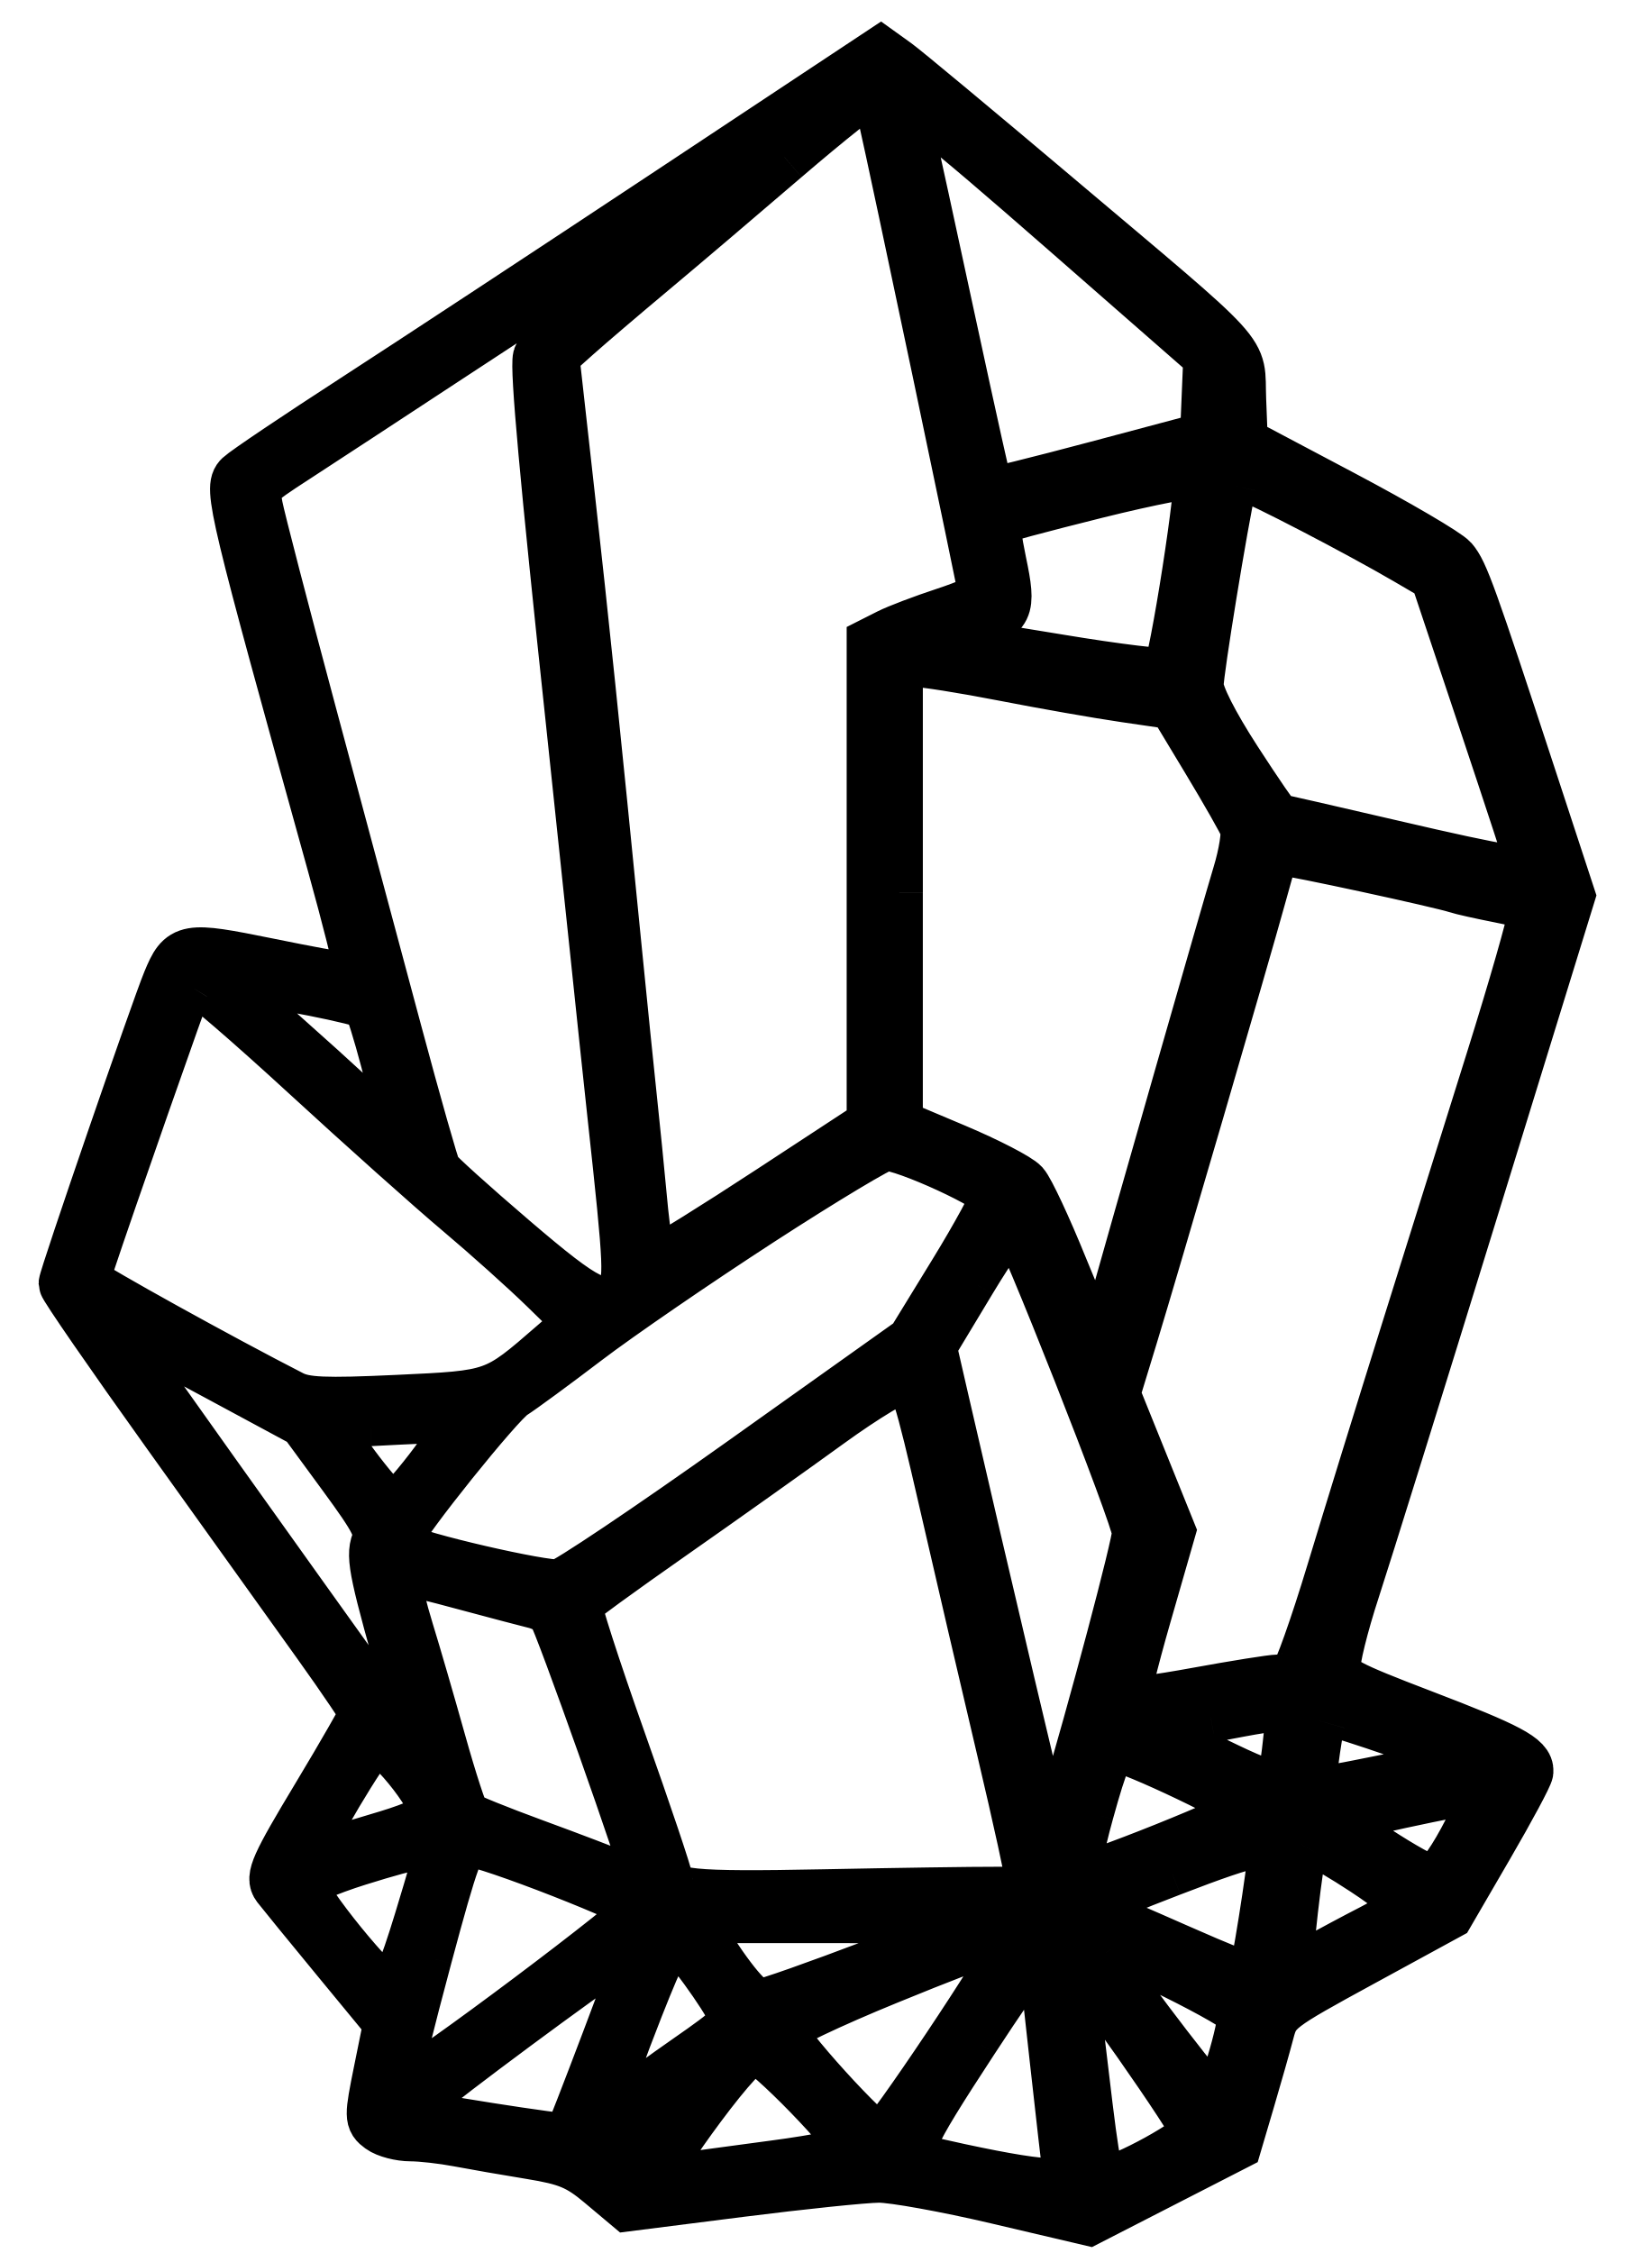
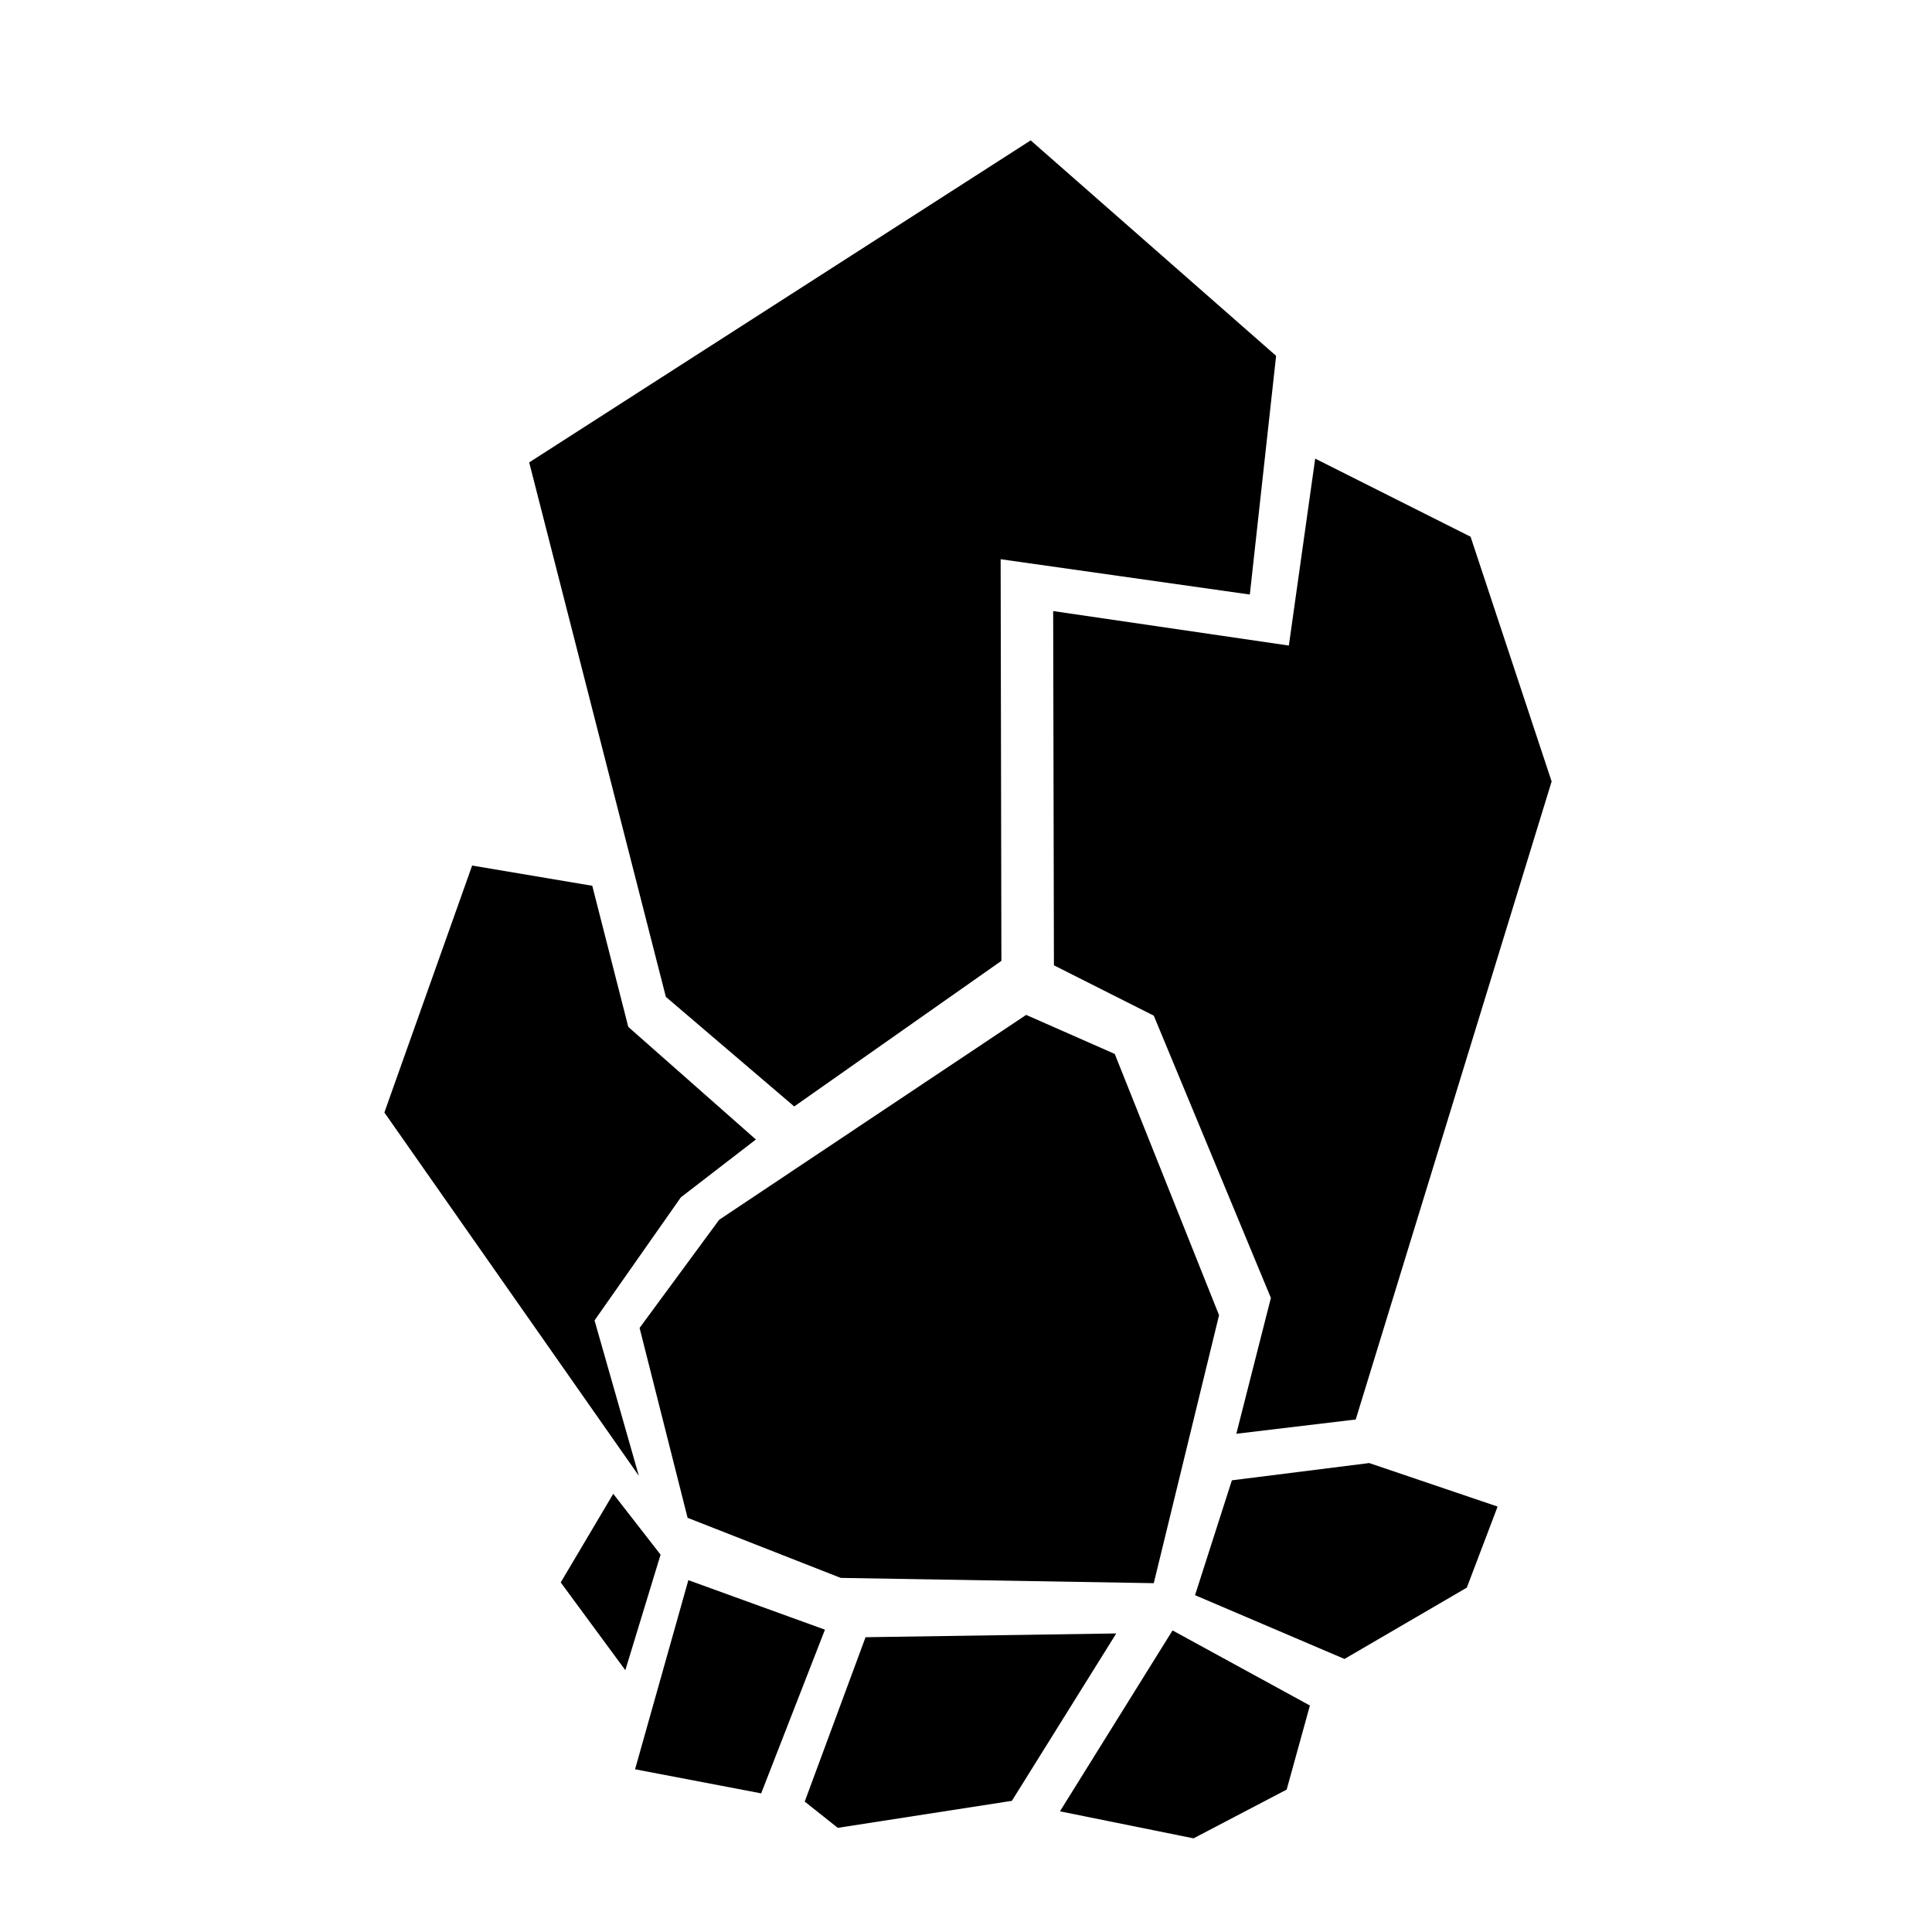
- <svg xmlns="http://www.w3.org/2000/svg" id="svg" version="1.1" viewBox="0 0 219.895 300" height="100">
-   <g id="svg" fill="currentColor" fill-rule="nonzero" stroke="currentColor" stroke-width="7" stroke-linecap="butt" stroke-linejoin="miter" stroke-miterlimit="10" stroke-dasharray="" stroke-dashoffset="0" font-family="none" font-weight="none" font-size="none" text-anchor="none" style="mix-blend-mode: normal;">
-     <path d="M0,-109.948h-109.948v150M140.576,26.31c26.482,22.361 24.239,19.901 24.511,26.874l0.227,5.815l13.351,7.066c7.343,3.887 13.937,7.751 14.654,8.588c1.378,1.609 2.42,4.502 10.504,29.151l5.068,15.456l-12.913,41.874c-7.102,23.032 -14.182,45.761 -15.735,50.511c-1.553,4.749 -2.72,9.49 -2.593,10.535c0.203,1.672 1.604,2.425 11.707,6.286c11.508,4.399 14.107,5.78 13.976,7.428c-0.038,0.488 -2.424,4.936 -5.301,9.886l-5.23,9l-11.576,6.314c-11.186,6.101 -11.604,6.42 -12.399,9.456c-0.452,1.728 -1.604,5.792 -2.561,9.031l-1.739,5.89l-9.792,5.02l-9.792,5.021l-12.196,-2.865c-6.708,-1.576 -13.787,-2.856 -15.731,-2.845c-1.944,0.011 -10.249,0.872 -18.456,1.913l-14.921,1.893l-3.553,-2.984c-2.975,-2.498 -4.506,-3.139 -9.424,-3.941c-3.229,-0.527 -7.568,-1.28 -9.64,-1.674c-2.073,-0.393 -4.921,-0.715 -6.329,-0.715c-1.408,0 -3.202,-0.47 -3.986,-1.043c-1.364,-0.997 -1.37,-1.326 -0.118,-7.502l1.308,-6.459l-6.922,-8.402c-3.807,-4.621 -7.386,-9.005 -7.954,-9.742c-0.897,-1.165 -0.2,-2.724 5.319,-11.896c3.493,-5.805 6.351,-10.808 6.351,-11.116c0,-0.309 -2.819,-4.497 -6.263,-9.308c-3.445,-4.812 -12.456,-17.4 -20.026,-27.975c-7.57,-10.574 -13.763,-19.546 -13.763,-19.937c0,-0.787 12.24,-36.385 13.828,-40.219c1.83,-4.415 2.299,-4.498 13.08,-2.316c11.575,2.344 12.359,2.387 12.359,0.689c0,-0.714 -1.58,-6.987 -3.512,-13.94c-13.158,-47.363 -13.844,-50.223 -12.386,-51.585c0.753,-0.704 7.554,-5.283 15.113,-10.176c7.559,-4.893 26.427,-17.301 41.929,-27.573l28.185,-18.678l2.051,1.473c1.128,0.81 10.709,8.784 21.291,17.72M104.45,20.928c-5.831,5.008 -13.783,11.765 -17.67,15.016c-3.887,3.251 -8.438,7.135 -10.114,8.632l-3.046,2.723l2.073,18.562c1.926,17.244 3.304,30.572 6.349,61.364c0.662,6.695 1.542,15.353 1.956,19.241c0.414,3.887 0.963,9.365 1.22,12.173c0.75,8.177 1.158,9.613 2.623,9.214c0.713,-0.193 7.393,-4.346 14.844,-9.229l13.547,-8.877v-32.053v-32.053l2.16,-1.091c1.187,-0.6 4.545,-1.875 7.461,-2.833c2.916,-0.958 5.301,-2.009 5.301,-2.334c0,-0.627 -11.961,-57.507 -13.431,-63.874c-0.474,-2.052 -1.268,-3.721 -1.765,-3.709c-0.496,0.012 -5.674,4.118 -11.505,9.126M120.157,13.731c0,0.273 0.342,1.977 0.76,3.788c0.418,1.811 2.929,13.365 5.581,25.675c2.652,12.31 4.916,22.485 5.032,22.611c0.116,0.126 6.704,-1.502 14.642,-3.616l14.431,-3.846l0.228,-5.464l0.228,-5.465l-19.242,-16.835c-17.171,-15.023 -21.658,-18.513 -21.658,-16.847M92.255,26.662c-1.705,0.691 -9.437,5.64 -32.57,20.845c-7.991,5.252 -17.124,11.235 -20.296,13.295c-5.759,3.741 -5.767,3.751 -5.237,6.616c0.291,1.579 3.516,14.002 7.166,27.608c3.651,13.606 8.758,32.654 11.351,42.329c2.592,9.675 4.966,18.024 5.276,18.554c0.309,0.529 4.952,4.718 10.318,9.307c10.001,8.554 12.075,9.554 14.426,6.955c1.329,-1.468 1.259,-3.134 -0.99,-23.742c-0.448,-4.103 -1.513,-14.175 -2.368,-22.382c-0.854,-8.207 -2.252,-21.459 -3.106,-29.45c-3.55,-33.222 -4.841,-47.47 -4.444,-49.016c0.232,-0.901 5.189,-5.676 11.017,-10.612c5.828,-4.935 10.776,-9.441 10.995,-10.013c0.22,-0.572 0.322,-1.017 0.228,-0.99c-0.095,0.027 -0.889,0.341 -1.765,0.696M145.883,65.561c-7.231,1.801 -13.301,3.428 -13.49,3.616c-0.188,0.188 0.166,2.771 0.788,5.739c1.327,6.33 1.007,6.989 -4.016,8.253c-1.931,0.486 -3.51,1.232 -3.51,1.658c0,0.426 0.265,0.775 0.589,0.776c0.324,0.001 6.936,1.057 14.694,2.347c7.758,1.291 14.329,2.085 14.603,1.766c0.947,-1.106 4.856,-26.232 4.173,-26.83c-0.375,-0.33 -6.599,0.874 -13.831,2.674M163.783,64.549c-1.136,5.068 -4.359,24.807 -4.359,26.695c0,1.341 1.951,5.189 5.092,10.045c2.801,4.33 5.237,7.872 5.413,7.872c0.176,0 7.15,1.59 15.497,3.534c14.995,3.492 18.823,4.095 18.697,2.945c-0.035,-0.324 -2.951,-9.229 -6.479,-19.788l-6.415,-19.198l-3.885,-2.27c-6.445,-3.765 -19.559,-10.581 -21.416,-11.131c-1.388,-0.412 -1.823,-0.148 -2.146,1.296M119.372,118.893v30.935l7.783,3.284c4.281,1.806 8.347,3.908 9.038,4.67c0.69,0.763 3.024,5.76 5.185,11.105c2.161,5.345 4.256,10.044 4.653,10.441c0.441,0.441 1.185,-0.927 1.906,-3.504c3.263,-11.669 15.704,-55.112 17.01,-59.399c0.823,-2.7 1.263,-5.527 0.978,-6.283c-0.285,-0.755 -2.57,-4.778 -5.08,-8.94l-4.56,-7.567l-6.48,-0.946c-3.563,-0.52 -10.842,-1.798 -16.173,-2.839c-5.332,-1.041 -10.721,-1.893 -11.976,-1.893h-2.282v30.935M169.253,114.071c-0.182,0.54 -0.913,3.102 -1.625,5.694c-1.891,6.891 -14.176,48.967 -16.949,58.053l-2.378,7.791l3.692,9.146l3.691,9.147l-3.24,11.263c-1.782,6.194 -3.057,11.446 -2.834,11.669c0.224,0.224 4.613,-0.362 9.755,-1.303c5.141,-0.94 9.997,-1.715 10.79,-1.721c0.794,-0.007 1.853,-0.273 2.354,-0.592c0.502,-0.32 2.731,-6.587 4.952,-13.928c2.222,-7.341 6.644,-21.653 9.827,-31.803c3.182,-10.151 8.287,-26.439 11.343,-36.198c3.057,-9.758 5.557,-18.48 5.557,-19.381c0,-1.369 -0.745,-1.785 -4.516,-2.526c-2.483,-0.488 -5.023,-1.057 -5.642,-1.264c-2.18,-0.73 -22.044,-5.028 -23.238,-5.028c-0.664,0 -1.358,0.442 -1.54,0.982M24.825,131.013c-0.329,0.532 -10.656,30.044 -12.994,37.133c-0.371,1.126 -0.446,2.391 -0.166,2.812c0.415,0.624 17.961,10.339 27.11,15.012c1.841,0.941 4.437,1.051 14.136,0.602c13.112,-0.607 13.053,-0.587 20.912,-7.419l3.534,-3.072l-4.712,-4.598c-2.592,-2.529 -7.754,-7.159 -11.474,-10.29c-3.719,-3.131 -12.907,-11.343 -20.419,-18.247c-7.511,-6.905 -14.078,-12.56 -14.592,-12.566c-0.514,-0.006 -1.115,0.279 -1.334,0.635M30.628,131.046c0,0.373 3.799,4.048 8.442,8.167c4.644,4.118 9.481,8.584 10.749,9.923c2.74,2.893 3.592,3.053 3.56,0.668c-0.028,-2.117 -3.564,-15.434 -4.29,-16.16c-0.64,-0.639 -13.389,-3.166 -16.301,-3.229c-1.188,-0.027 -2.16,0.258 -2.16,0.631M101.223,162.397c-8.47,5.492 -18.895,12.646 -23.168,15.899c-4.272,3.253 -8.709,6.51 -9.858,7.238c-1.892,1.197 -14.445,16.83 -15.297,19.051c-0.195,0.507 0.104,1.272 0.663,1.7c1.494,1.142 18.874,5.165 20.946,4.849c0.974,-0.148 11.952,-7.515 24.396,-16.37l22.625,-16.099l5.596,-9.126c3.078,-5.019 5.596,-9.666 5.596,-10.327c0,-1.232 -12.254,-6.884 -14.804,-6.828c-0.712,0.016 -8.226,4.522 -16.696,10.013M129.134,170.51l-5.273,8.752l1.645,7.162c5.163,22.473 13.633,58.377 14.009,59.387c0.243,0.65 1.282,-1.638 2.319,-5.105c3.86,-12.901 9.737,-35.025 9.737,-36.656c0,-1.911 -15.523,-41.279 -16.519,-41.895c-0.355,-0.219 -3.018,3.54 -5.918,8.354M14.921,176.94c0,0.536 1.004,2.203 2.23,3.705c1.227,1.502 3.468,4.498 4.98,6.658c3.246,4.637 32.939,46.186 33.347,46.663c0.154,0.18 0.507,0.1 0.785,-0.178c0.278,-0.278 -0.484,-3.959 -1.692,-8.181c-4.565,-15.943 -5.061,-18.265 -4.316,-20.225c0.62,-1.628 -0.004,-2.877 -4.488,-8.996l-5.208,-7.106l-11.445,-6.169c-13.06,-7.04 -14.193,-7.533 -14.193,-6.171M110.34,189.352c-4.751,3.447 -14.194,10.155 -20.984,14.907c-6.789,4.752 -12.515,8.916 -12.723,9.253c-0.208,0.337 2.431,8.537 5.866,18.223c3.434,9.686 6.244,18.04 6.244,18.565c0,2.134 3.221,2.459 20.85,2.106c9.913,-0.198 20.234,-0.349 22.933,-0.335c4.056,0.02 4.908,-0.202 4.908,-1.278c0,-0.715 -1.76,-8.756 -3.911,-17.866c-2.152,-9.11 -5.614,-23.986 -7.694,-33.057c-3.287,-14.329 -3.984,-16.511 -5.317,-16.638c-0.843,-0.08 -5.421,2.675 -10.173,6.121M49.28,189.064c-3.047,0.158 -5.301,0.629 -5.301,1.109c0,1.379 7.293,10.874 8.353,10.874c1.148,0 8.925,-10.071 8.925,-11.557c0,-1.029 -0.203,-1.036 -11.976,-0.426M52.618,210.389c0,0.818 0.749,3.91 1.665,6.872c0.915,2.961 2.841,9.589 4.28,14.729c1.438,5.14 2.898,9.609 3.243,9.93c0.346,0.321 4.516,2.01 9.267,3.752c4.751,1.742 9.953,3.723 11.559,4.403c3.466,1.465 3.756,1.495 3.756,0.379c0,-1.323 -11.841,-34.762 -12.667,-35.772c-0.403,-0.492 -1.516,-1.085 -2.475,-1.316c-0.958,-0.232 -5.1,-1.324 -9.203,-2.427c-8.988,-2.416 -9.424,-2.442 -9.424,-0.549M161.171,228.521c-4.006,0.748 -7.5,1.577 -7.765,1.842c-0.265,0.265 0.362,0.809 1.393,1.209c1.032,0.4 4.862,2.177 8.512,3.949c3.649,1.773 6.887,2.958 7.196,2.633c0.308,-0.324 0.809,-2.976 1.113,-5.891c0.649,-6.218 1.389,-5.953 -10.448,-3.743M175.634,229.123c-0.214,0.755 -0.624,3.23 -0.913,5.497c-0.618,4.876 -1.318,4.703 9.935,2.462c7.807,-1.555 10.96,-2.572 10.085,-3.254c-0.901,-0.702 -16.359,-6.08 -17.476,-6.08c-0.684,0 -1.418,0.619 -1.632,1.374M49.758,231.474c-1.263,0.837 -8.918,13.72 -8.919,15.011c-0.002,1.217 0.838,1.066 10.797,-1.949c3.563,-1.078 6.477,-2.381 6.476,-2.896c-0.008,-2.537 -7.009,-11.058 -8.354,-10.166M144.807,241.298c-1.345,4.858 -2.118,8.958 -1.719,9.111c1.055,0.404 23.405,-8.568 23.405,-9.396c0,-0.886 -16.022,-8.553 -17.865,-8.55c-1.084,0.002 -1.895,1.877 -3.821,8.835M186.649,239.936c-4.68,1.001 -8.684,1.995 -8.899,2.21c-0.62,0.62 11.292,8.379 12.856,8.373c0.932,-0.003 2.408,-1.837 4.355,-5.413c1.62,-2.974 2.945,-5.799 2.945,-6.277c0,-1.156 -1.242,-1.034 -11.257,1.108M47.709,247.59c-4.211,1.323 -7.657,2.824 -7.657,3.338c0,1.841 10.253,14.443 11.78,14.478c0.83,0.02 2.048,-2.823 4.123,-9.622c1.62,-5.307 2.945,-9.898 2.945,-10.203c0,-1.032 -3.509,-0.402 -11.191,2.01M56.702,260.541c-2.289,8.529 -4.145,15.99 -4.123,16.58c0.023,0.632 0.609,0.924 1.427,0.71c2.058,-0.538 31.599,-22.71 31.583,-23.705c-0.014,-0.944 -20.852,-9.102 -23.231,-9.096c-1.276,0.004 -2.099,2.259 -5.656,15.51M155.904,249.006c-11.038,4.249 -12.507,5.103 -10.158,5.911c0.828,0.284 5.864,2.446 11.191,4.803c5.327,2.358 9.81,4.161 9.963,4.008c0.376,-0.375 2.734,-15.145 2.734,-17.123c0,-2.397 -2.318,-1.992 -13.729,2.4M173.31,245.615c-0.528,0.908 -2.336,16.72 -1.956,17.101c0.185,0.185 1.906,-0.546 3.824,-1.623c1.918,-1.077 5.331,-2.904 7.584,-4.059c2.253,-1.155 4.279,-2.574 4.501,-3.153c0.255,-0.666 -1.791,-2.485 -5.572,-4.954c-5.808,-3.791 -7.673,-4.528 -8.38,-3.312M93.182,257.528c4.144,6.545 6.639,9.488 8.044,9.488c1.56,0 28.703,-10.297 29.658,-11.25c0.291,-0.291 -8.399,-0.53 -19.312,-0.53h-19.841l1.451,2.292M84.869,267.185c-2.243,5.688 -4.278,11.341 -4.522,12.562c-0.383,1.916 -0.243,2.147 1.031,1.695c0.812,-0.288 2.182,-1.124 3.046,-1.857c0.864,-0.733 4.045,-3.053 7.068,-5.157c6.259,-4.355 6.702,-4.832 6.078,-6.555c-0.691,-1.906 -6.423,-9.799 -7.591,-10.453c-0.759,-0.425 -2.111,2.157 -5.11,9.766M118.194,263.416c-7.775,3.175 -14.234,6.258 -14.353,6.849c-0.251,1.243 12.06,14.814 13.436,14.812c0.9,-0.002 17.165,-24.33 17.663,-26.42c0.456,-1.913 -2.38,-1.107 -16.746,4.759M82.294,259.755c-4.359,2.804 -23.715,17.155 -25.976,19.26c-1.29,1.201 -2.194,2.334 -2.01,2.519c0.412,0.413 21.225,3.682 21.476,3.373c0.393,-0.482 9.821,-25.39 9.819,-25.941c-0.002,-0.93 -1.01,-0.69 -3.309,0.789M146.493,260.493c3.592,5.482 14.671,19.874 15.299,19.874c0.865,0 4.106,-10.611 3.766,-12.335c-0.233,-1.187 -17.071,-9.545 -19.379,-9.62c-0.824,-0.027 -0.751,0.455 0.314,2.08M129.53,271.527c-8.936,13.652 -9.765,15.605 -6.905,16.257c14.856,3.391 20.019,3.916 19.747,2.006c-0.243,-1.695 -3.366,-29.745 -3.366,-30.225c0,-1.841 -2.534,1.359 -9.475,11.962M142.516,262.835c0.224,1.652 0.949,7.597 1.611,13.213c1.56,13.227 1.847,14.529 3.206,14.529c2.116,0 12.091,-5.505 12.091,-6.673c0,-1.168 -15.09,-22.696 -16.535,-23.588c-0.489,-0.303 -0.628,0.636 -0.373,2.52M93.115,280.502c-3.268,4.393 -5.942,8.497 -5.942,9.119c0,0.836 0.664,1.023 2.552,0.718c1.403,-0.226 7.412,-1.052 13.351,-1.836c6.001,-0.791 10.798,-1.784 10.798,-2.236c0,-1.517 -11.888,-13.753 -13.363,-13.753c-0.932,0 -3.591,2.872 -7.397,7.988M87.565,279.404c-8.476,5.804 -9.552,7.195 -7.304,9.444c1.904,1.904 3.744,0.829 8.032,-4.689c2.407,-3.097 4.376,-5.925 4.376,-6.283c0,-1.215 -1.952,-0.63 -5.105" />
+ <svg xmlns="http://www.w3.org/2000/svg" width="100px" height="100px" viewBox="0 0 100 100" version="1.1">
+   <g id="surface1">
+     <path style=" stroke:none;fill-rule:nonzero;fill:currentColor;fill-opacity:1;" d="M 53.113 52.531 L 57.699 54.551 L 63.098 68.074 L 59.719 81.945 L 43.516 81.672 L 35.59 78.562 L 33.105 68.734 L 37.223 63.137 Z M 53.113 52.531 " />
+     <path style=" stroke:none;fill-rule:nonzero;fill:currentColor;fill-opacity:1;" d="M 51.832 49.734 L 51.793 28.945 L 64.691 30.773 L 66.051 18.418 L 53.348 7.266 L 27.391 23.934 L 34.465 51.598 L 41.109 57.27 Z M 51.832 49.734 " />
+     <path style=" stroke:none;fill-rule:nonzero;fill:currentColor;fill-opacity:1;" d="M 30.656 45.848 L 32.52 53.152 L 39.125 58.98 L 35.242 61.973 L 30.773 68.344 L 33.066 76.387 L 19.895 57.582 L 24.438 44.801 Z M 30.656 45.848 " />
+     <path style=" stroke:none;fill-rule:nonzero;fill:currentColor;fill-opacity:1;" d="M 54.512 31.629 L 66.711 33.414 L 68.074 23.738 L 76.117 27.781 L 80.312 40.449 L 70.172 73.473 L 63.992 74.211 L 65.781 67.18 L 59.719 52.57 L 54.551 49.965 Z M 54.512 31.629 " />
+     <path style=" stroke:none;fill-rule:nonzero;fill:currentColor;fill-opacity:1;" d="M 63.762 76.621 L 70.871 75.727 L 77.516 77.98 L 75.922 82.176 L 69.59 85.867 L 61.855 82.566 Z M 63.762 76.621 " />
+     <path style=" stroke:none;fill-rule:nonzero;fill:currentColor;fill-opacity:1;" d="M 60.691 84.391 L 67.801 88.277 L 66.598 92.629 L 61.777 95.152 L 54.863 93.754 Z M 60.691 84.391 " />
+     <path style=" stroke:none;fill-rule:nonzero;fill:currentColor;fill-opacity:1;" d="M 44.801 84.742 L 57.777 84.547 L 52.375 93.211 L 43.363 94.609 L 41.652 93.25 Z M 44.801 84.742 " />
+     <path style=" stroke:none;fill-rule:nonzero;fill:currentColor;fill-opacity:1;" d="M 35.629 81.789 L 42.699 84.352 L 39.398 92.824 L 32.871 91.578 Z M 35.629 81.789 " />
+     <path style=" stroke:none;fill-rule:nonzero;fill:currentColor;fill-opacity:1;" d="M 31.742 77.32 L 34.191 80.469 L 32.367 86.449 L 29.023 81.906 Z M 31.742 77.32 " />
  </g>
</svg>
